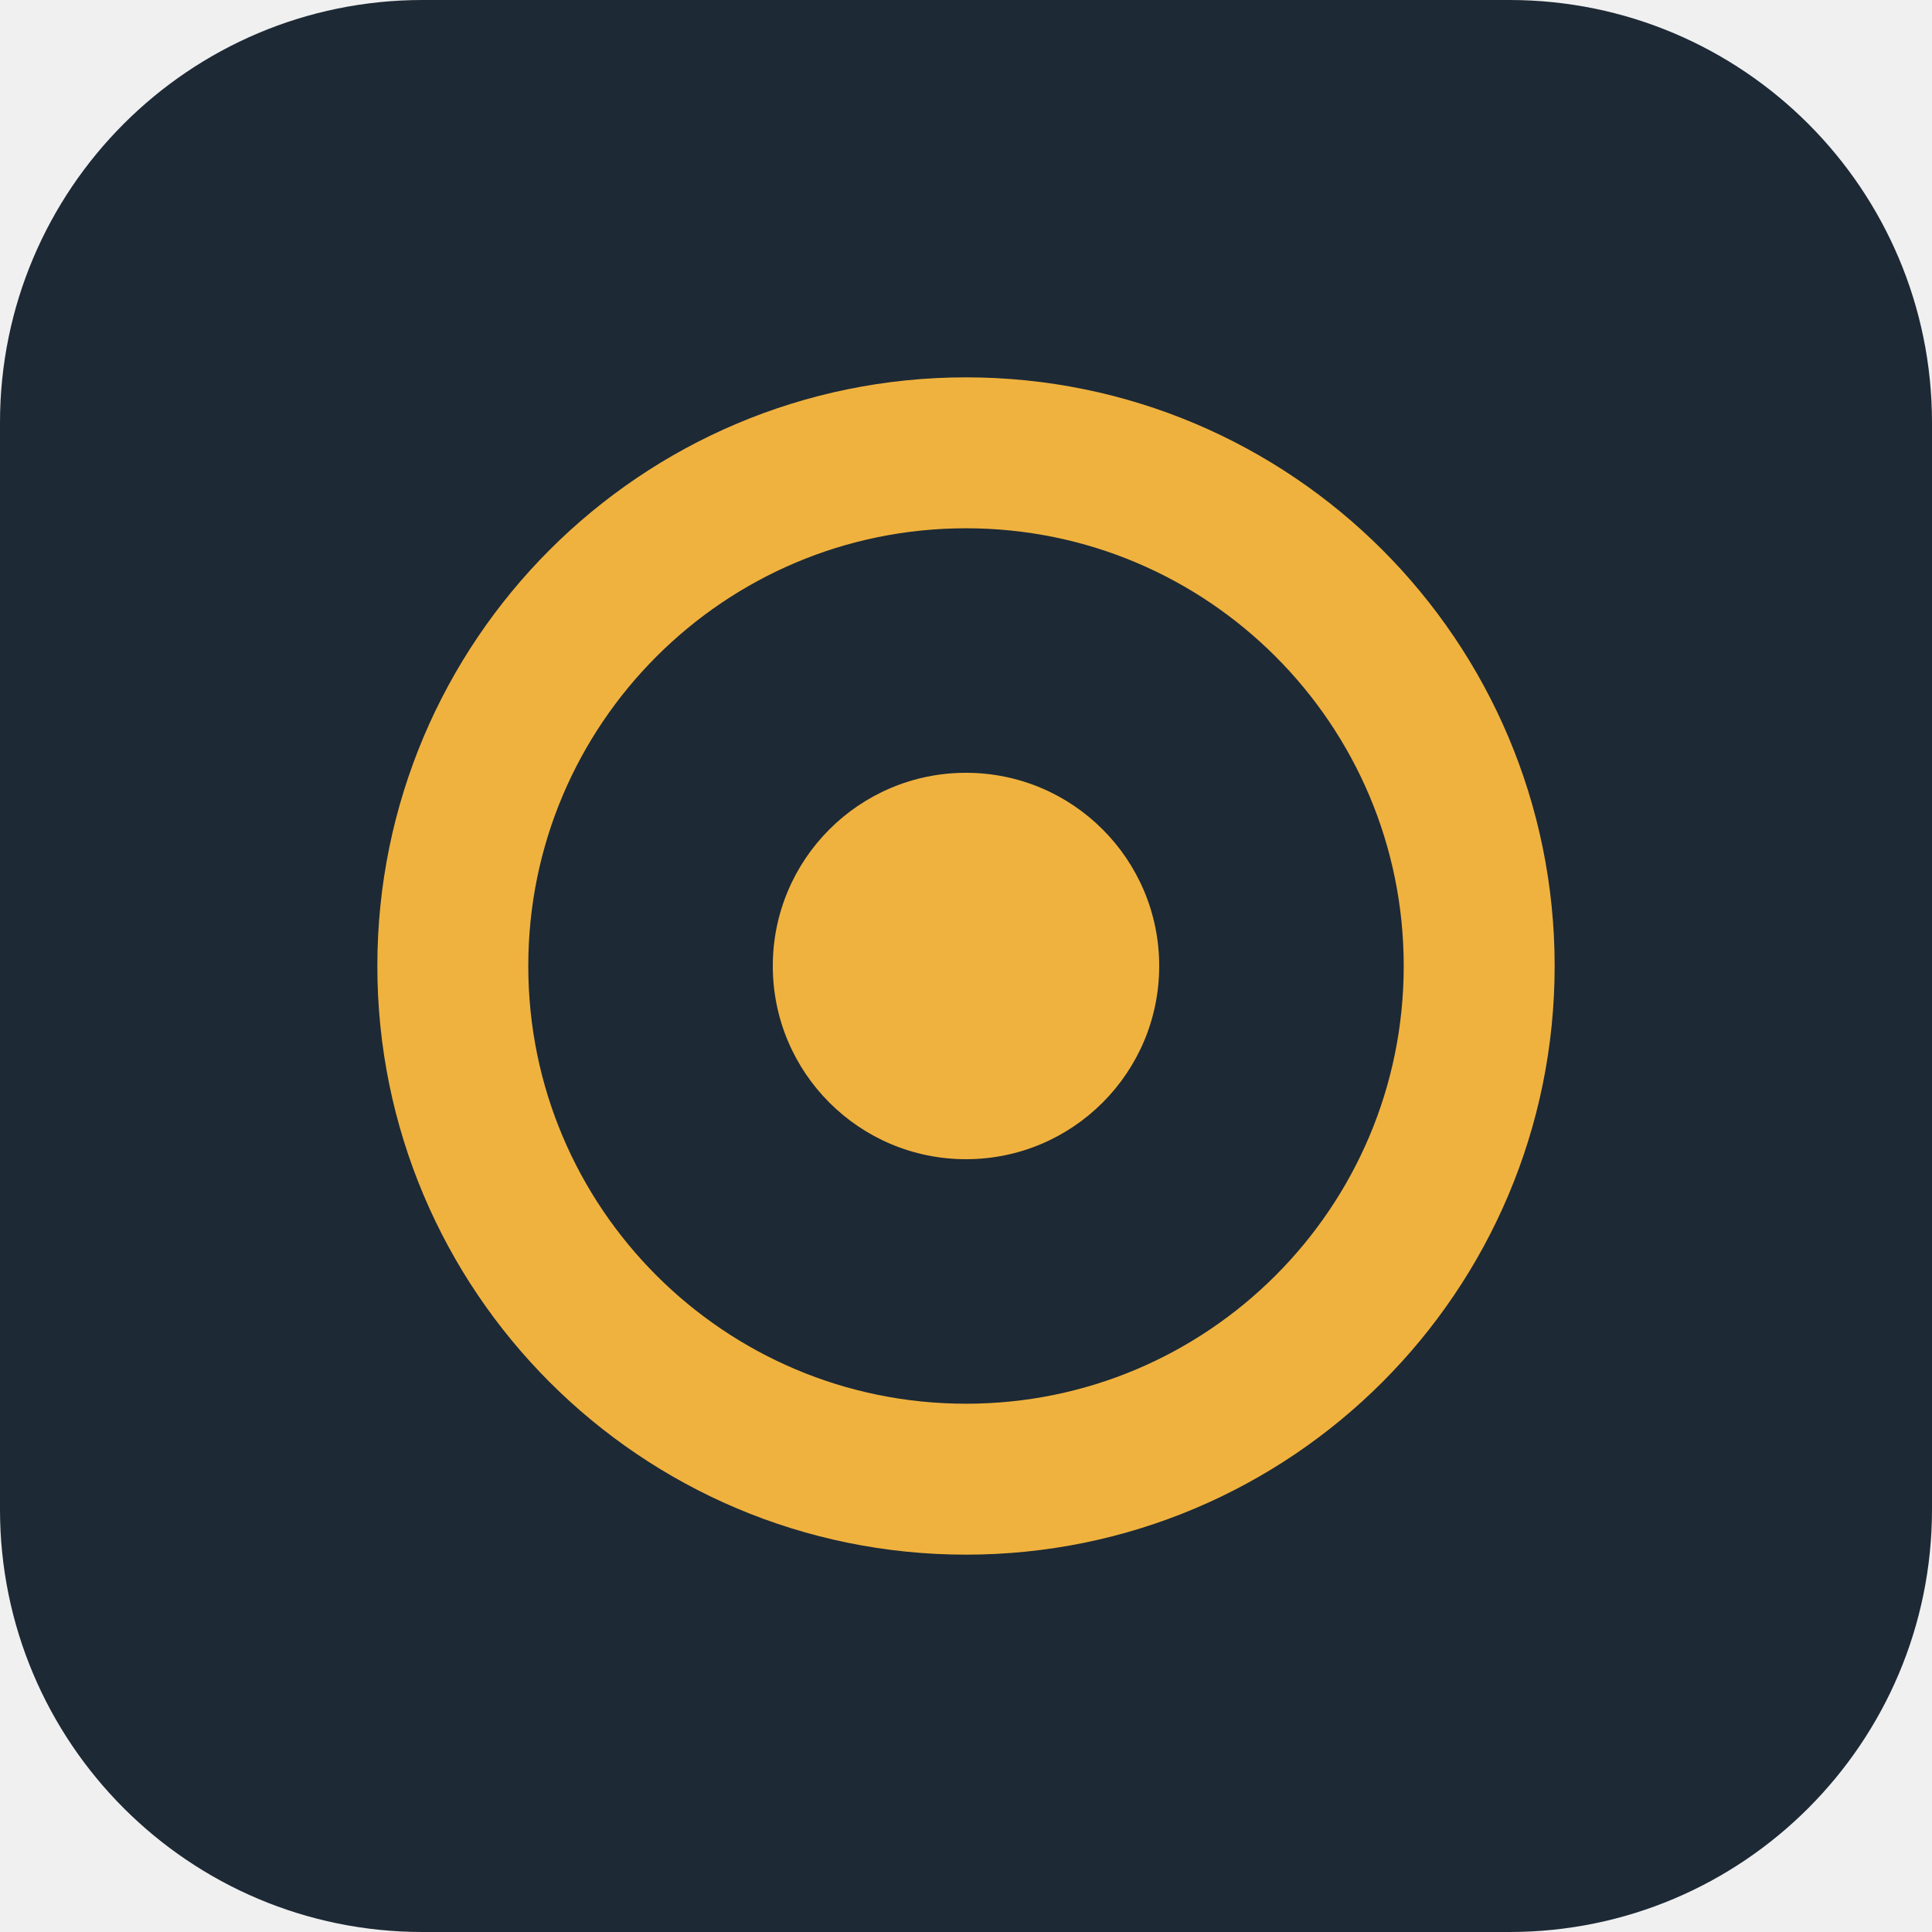
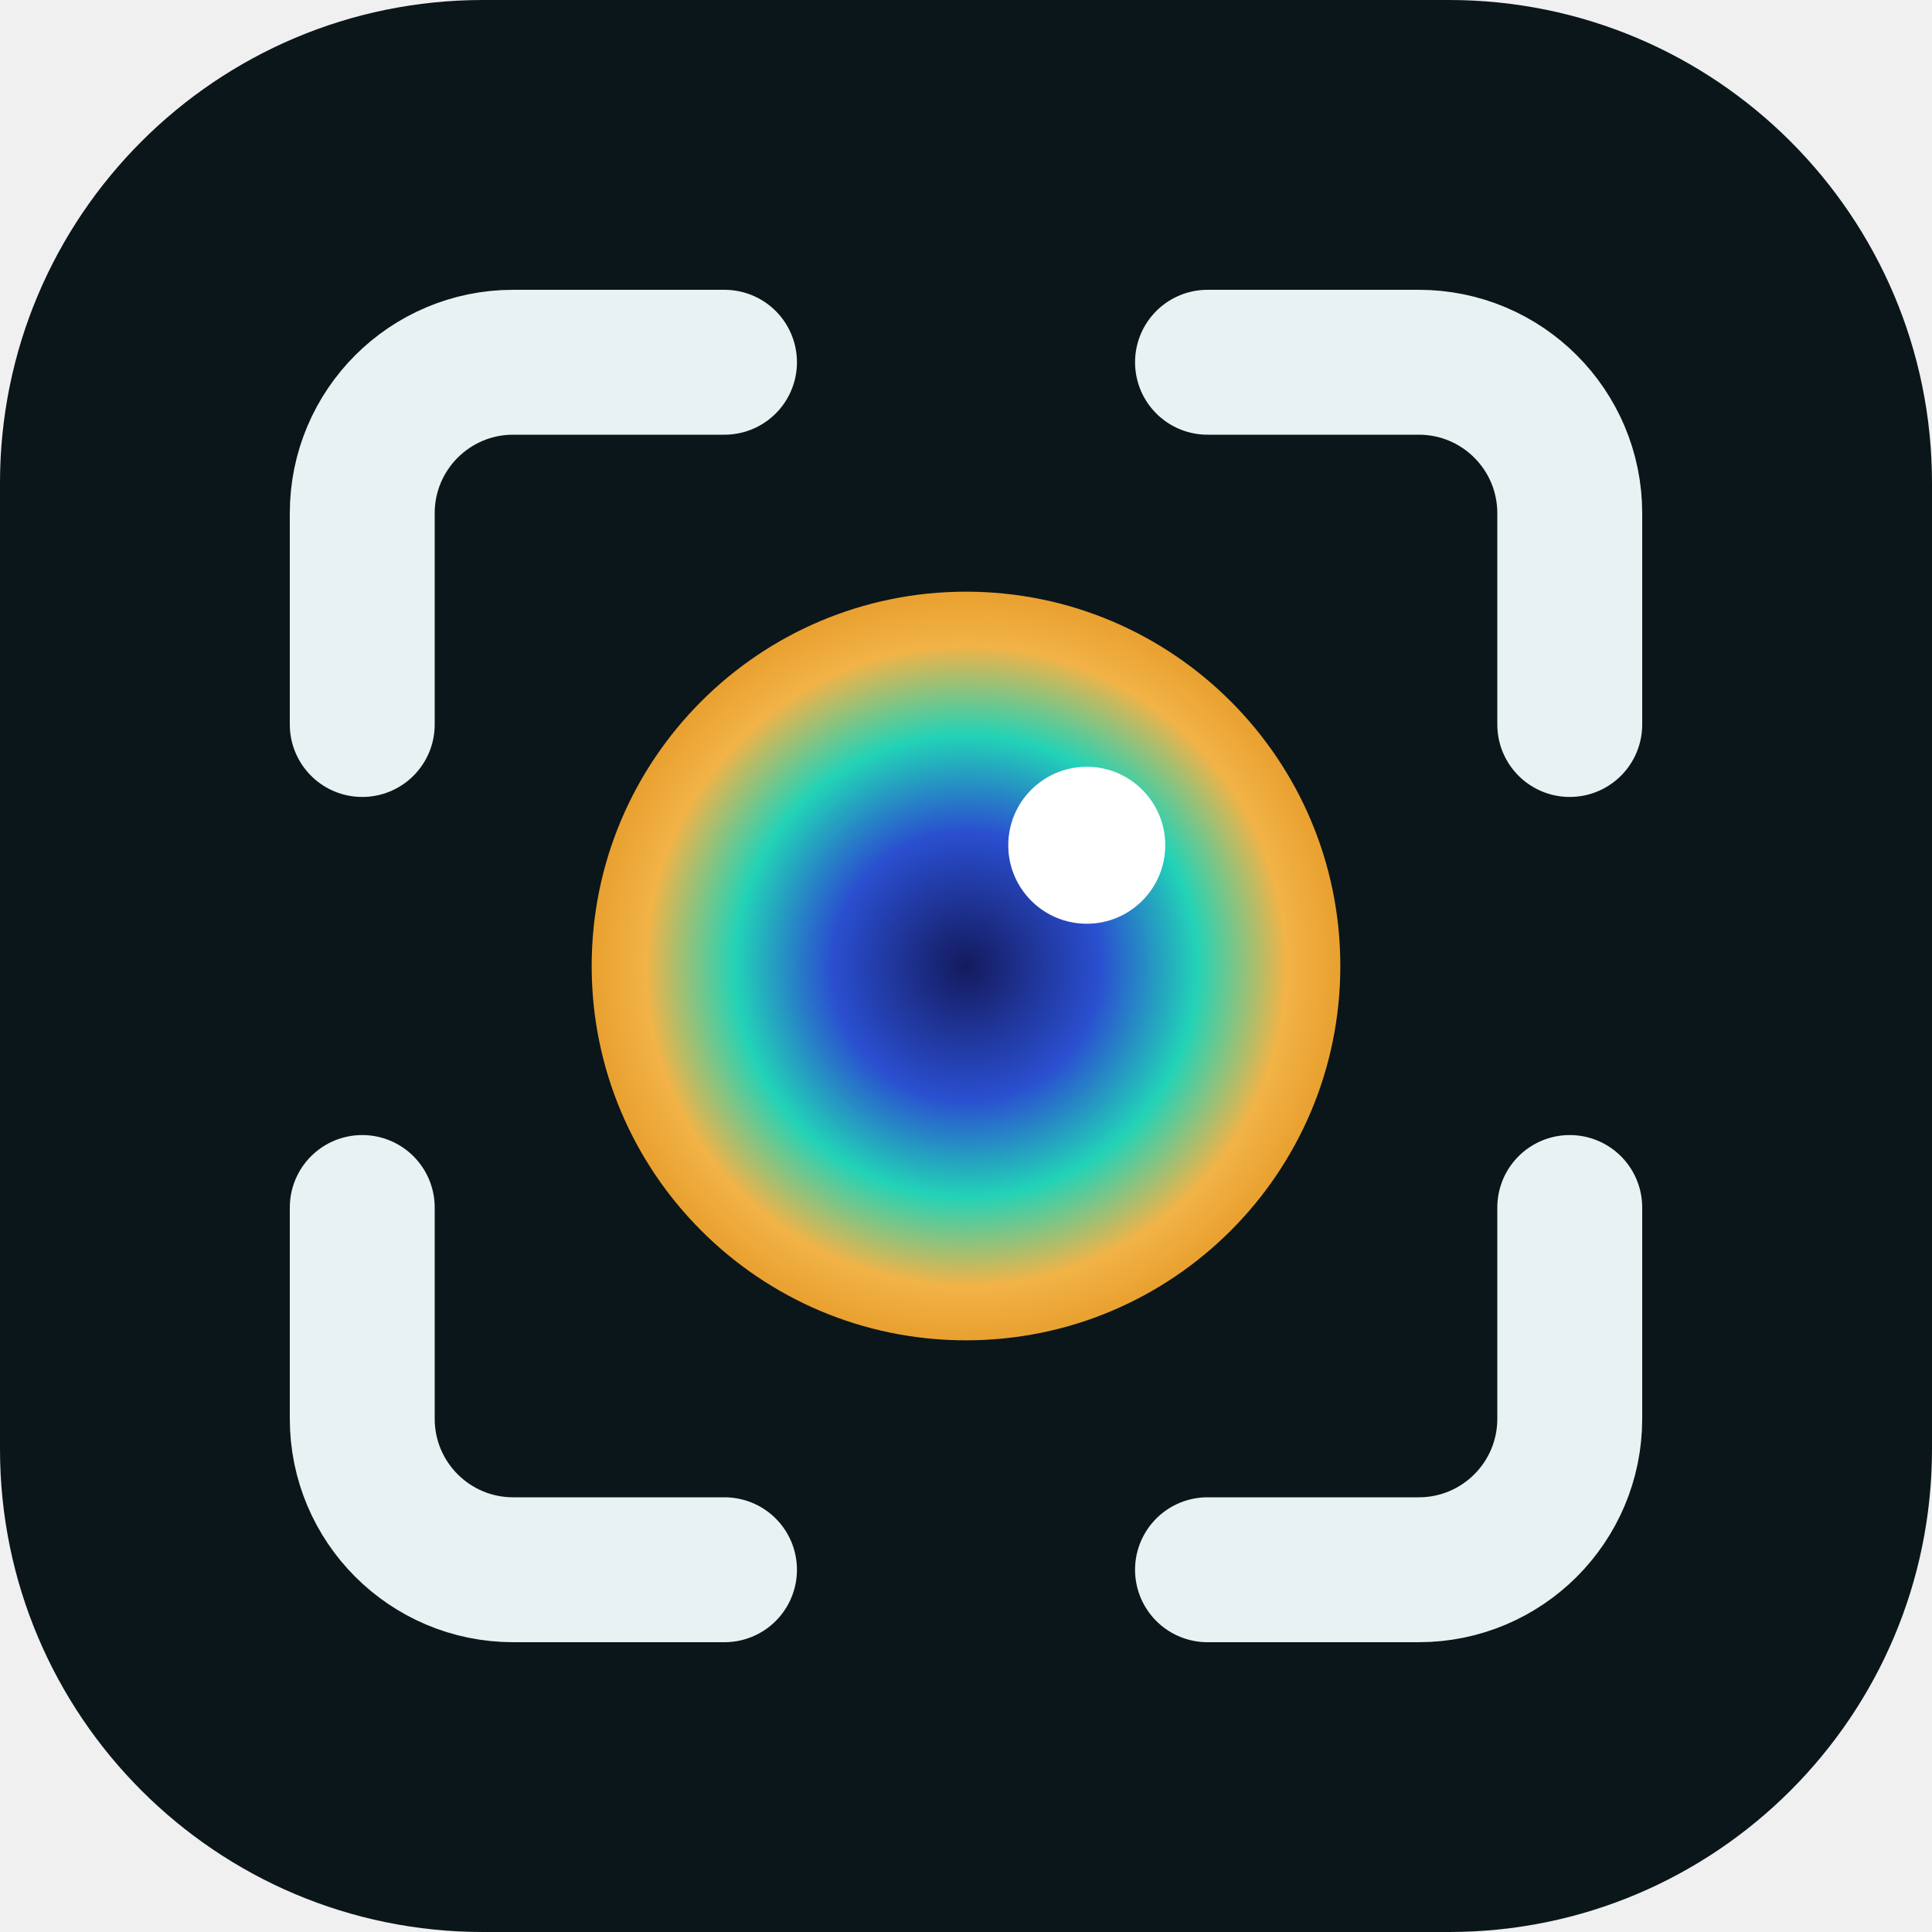
<svg xmlns="http://www.w3.org/2000/svg" viewBox="0 0 32 32">
-   <rect width="32" height="32" rx="7" fill="#1D2935" />
-   <circle cx="16" cy="16" r="8.5" fill="none" stroke="#F0B23E" stroke-width="2.5" />
-   <circle cx="16" cy="16" r="3.2" fill="#F0B23E" />
+   <defs>
+     <radialGradient id="e">
+       <stop offset="0" stop-color="#141a5e" />
+       <stop offset=".36" stop-color="#2a4fd0" />
+       <stop offset=".62" stop-color="#22d3b7" />
+       <stop offset=".86" stop-color="#f2b347" />
+       <stop offset="1" stop-color="#e9a130" />
+     </radialGradient>
+   </defs>
+   <rect width="32" height="32" rx="8" fill="#0b161a" />
+   <path d="M6 12V8.5A2.5 2.5 0 0 1 8.500 6H12M20 6h3.500A2.500 2.500 0 0 1 26 8.500V12M26 20v3.500a2.500 2.500 0 0 1-2.500 2.500H20M12 26H8.500A2.500 2.500 0 0 1 6 23.500V20" fill="none" stroke="#e9f2f2" stroke-width="2.400" stroke-linecap="round" />
+   <circle cx="16" cy="16" r="6.200" fill="url(#e)" />
+   <circle cx="18" cy="14" r="1.300" fill="#fff" />
</svg>
